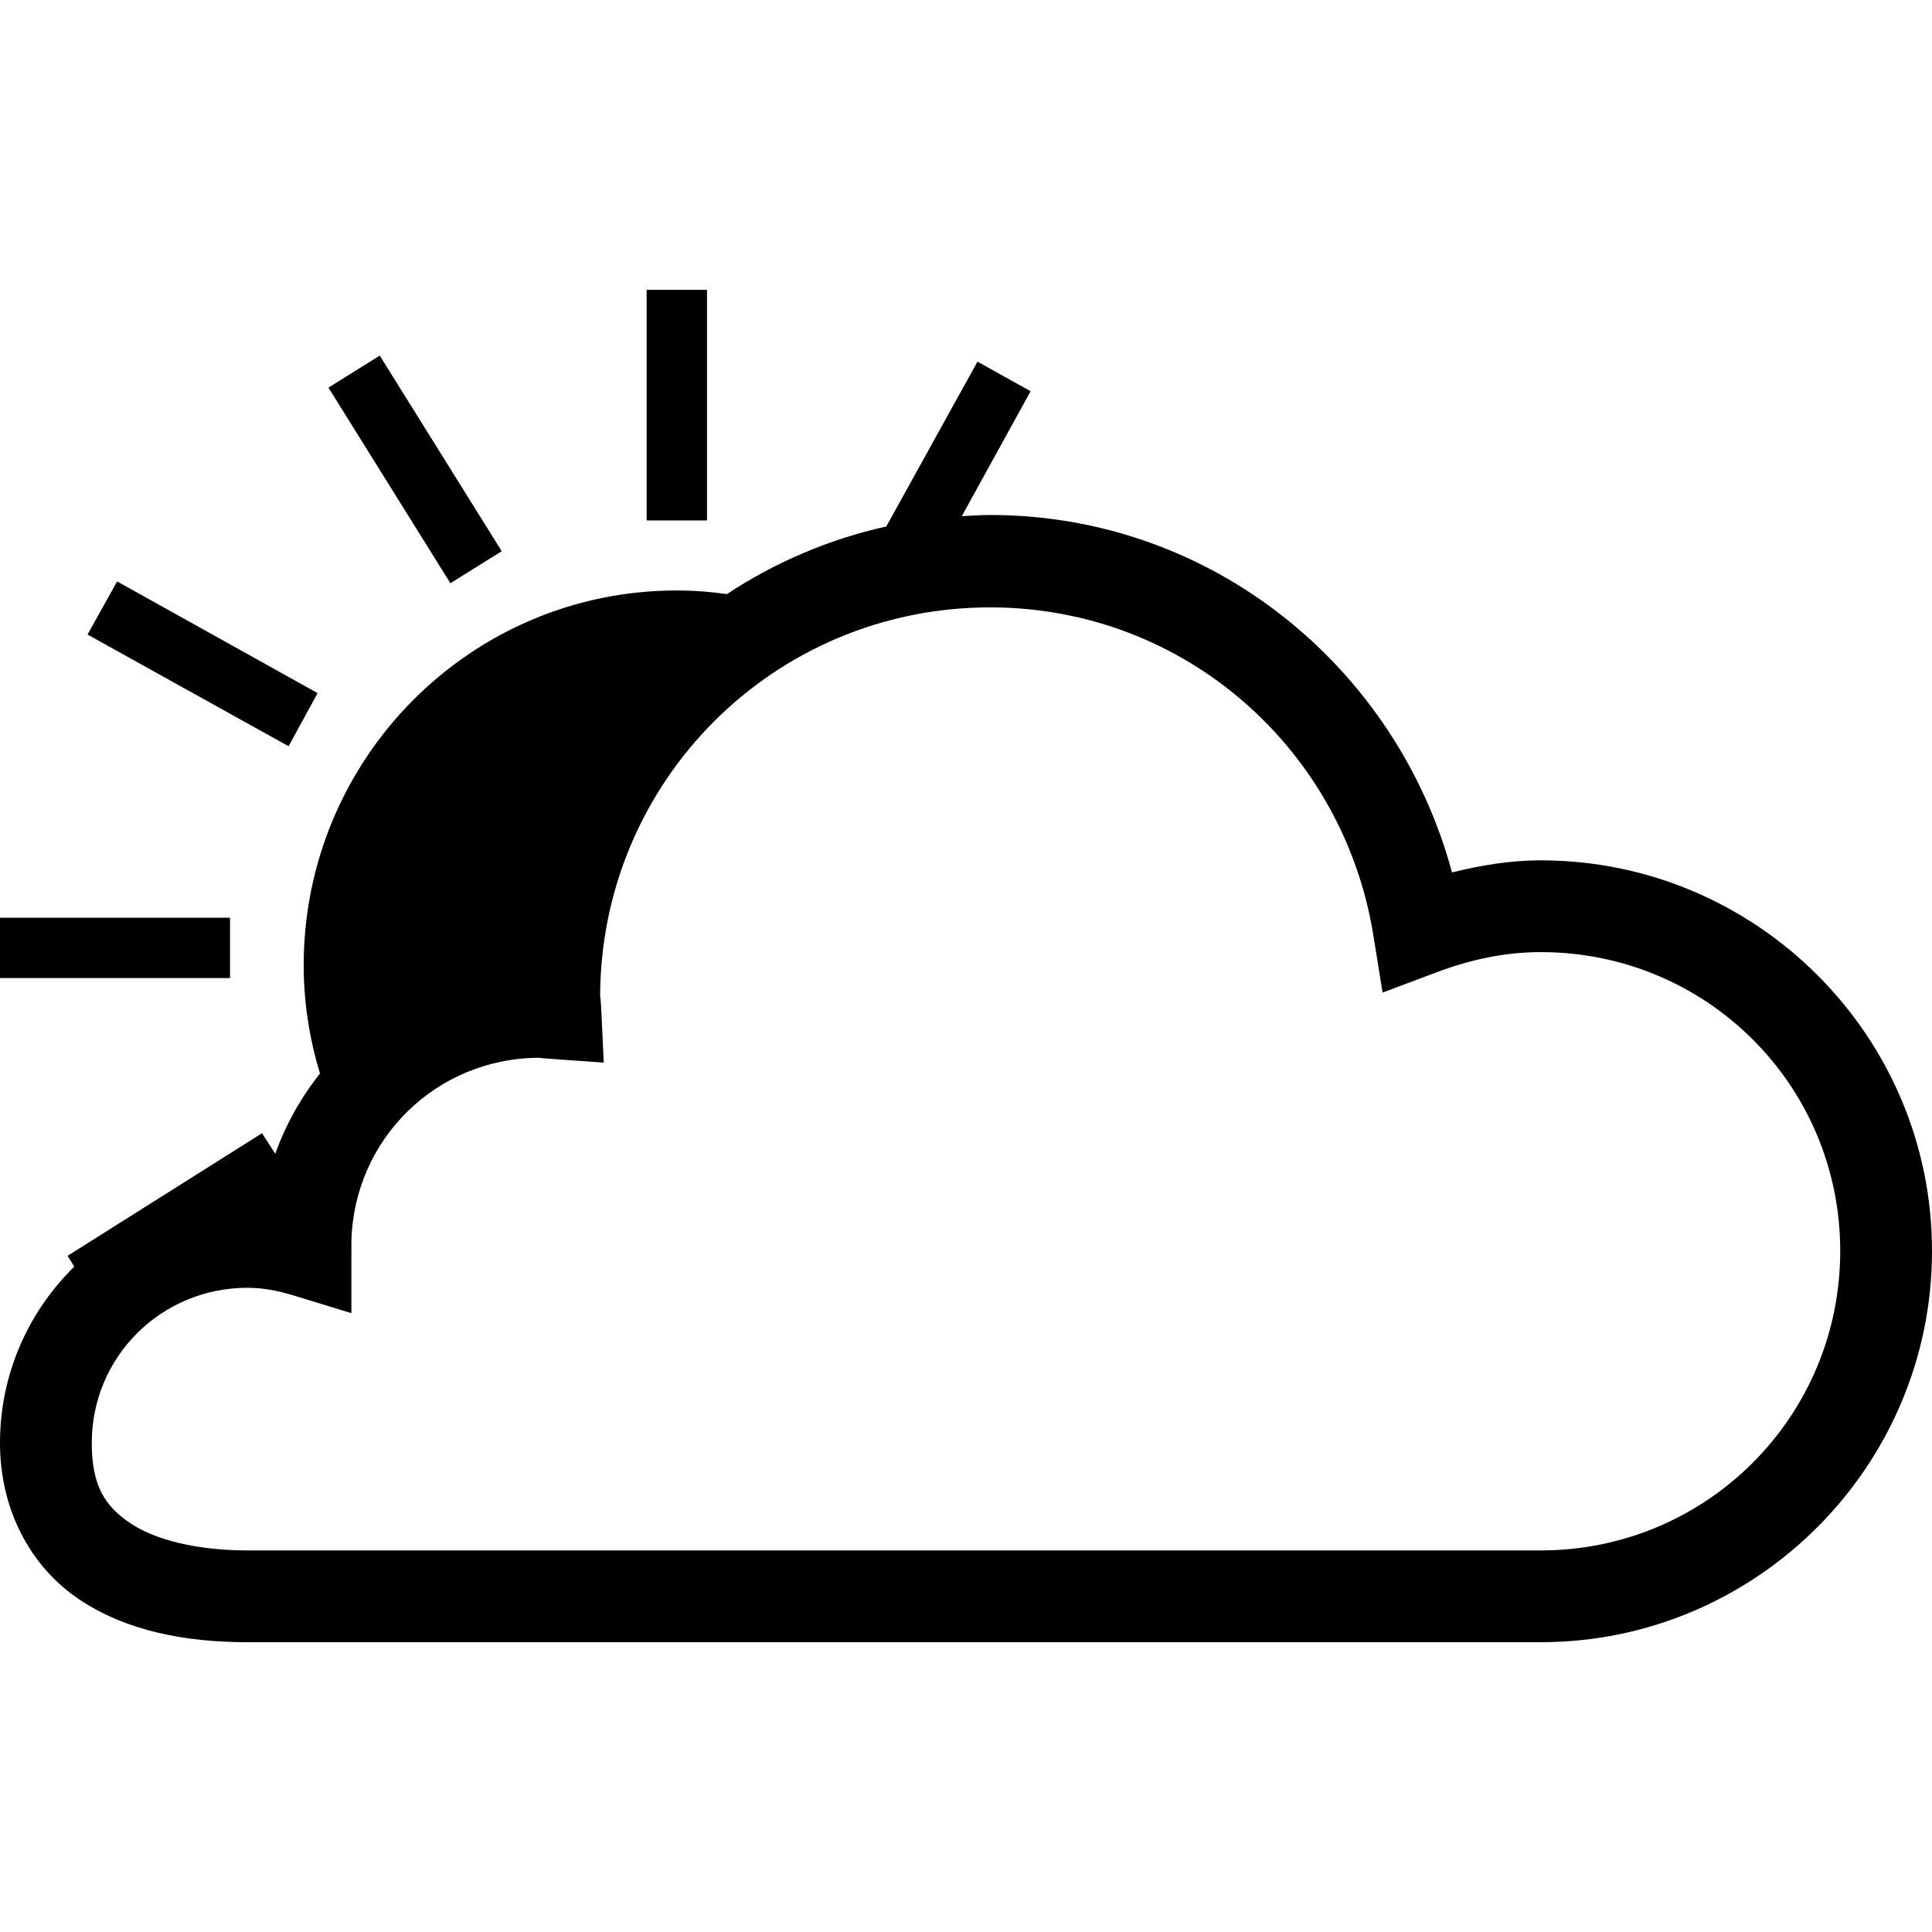
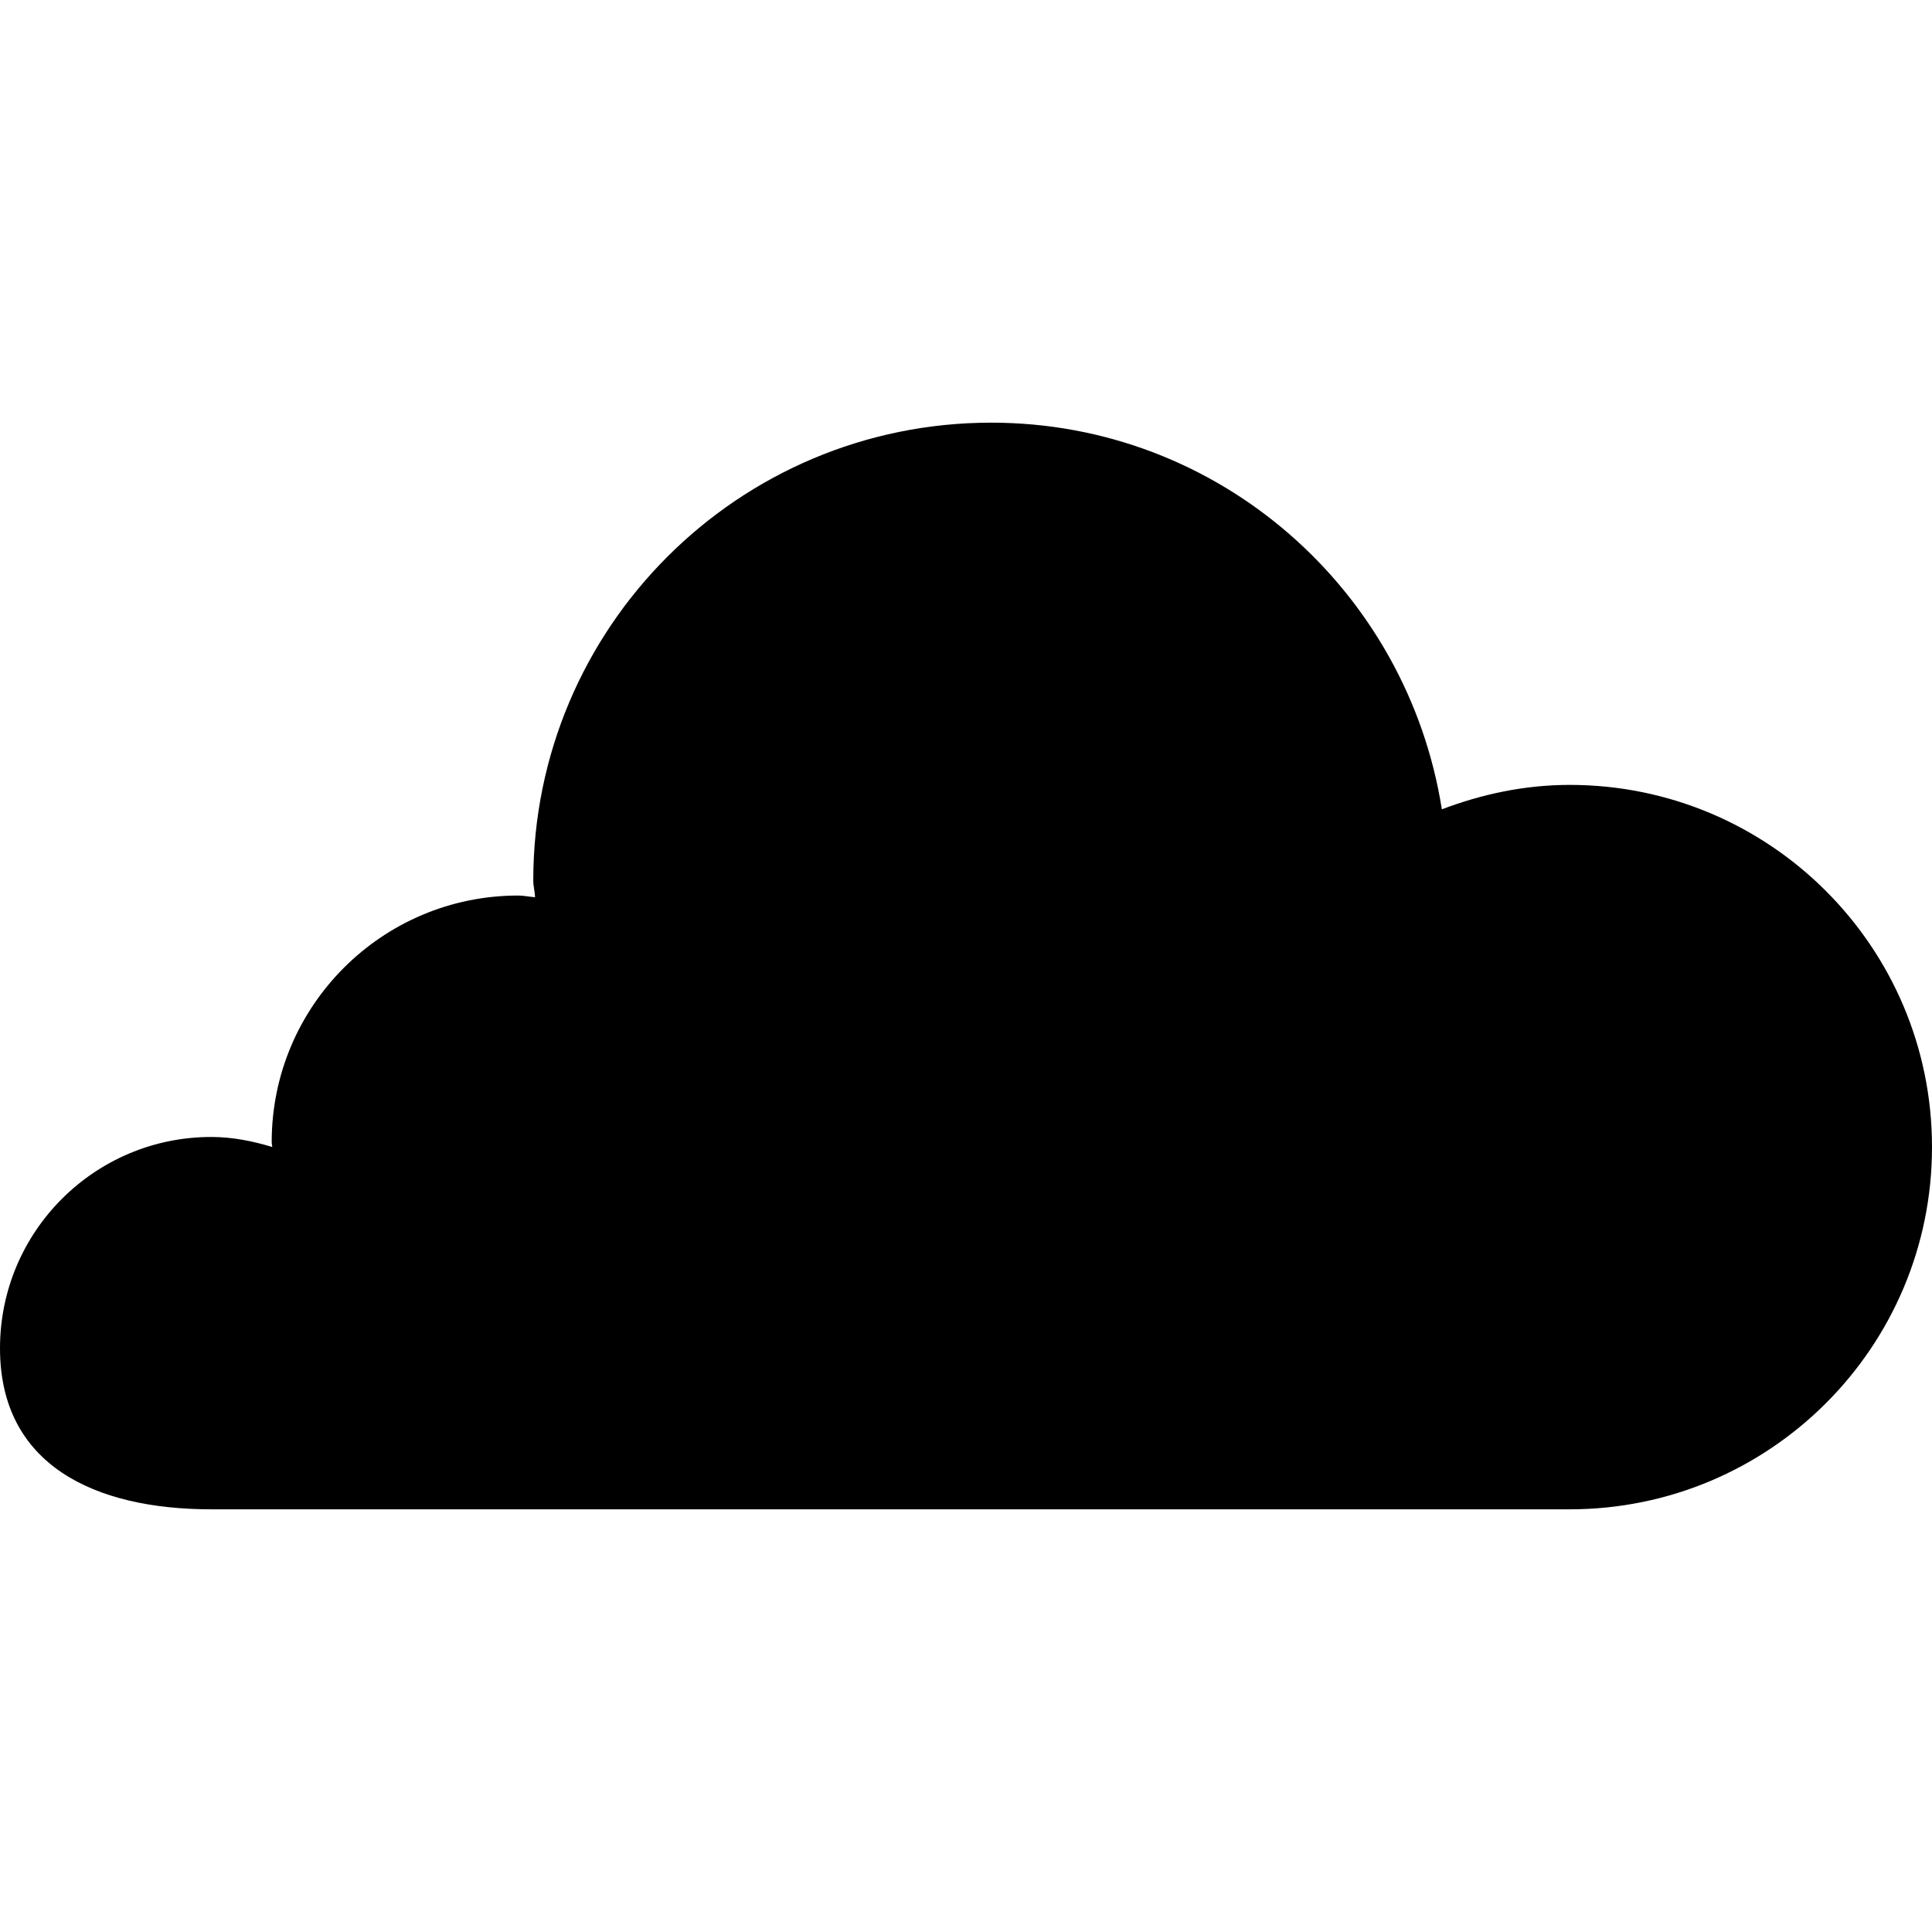
<svg xmlns="http://www.w3.org/2000/svg" height="100" width="100">
-   <path d="M33.469,15v11.938h3.125v-11.938h-3.125zm-13.813,3.406l-2.656,1.656,6.312,10.126,2.657-1.657-6.313-10.125zm30.938,0.313l-4.719,8.531c-2.986,0.663-5.776,1.865-8.25,3.5-0.847-0.119-1.715-0.188-2.594-0.188-10.675,0-19.312,8.695-19.312,19.407,0,1.947,0.305,3.825,0.843,5.593-0.978,1.235-1.775,2.642-2.312,4.157l-0.688-1.063-10.062,6.344,0.344,0.562c-2.377,2.331-3.844,5.561-3.844,9.126,0,3.52,1.629,6.439,4.094,8.093,2.464,1.654,5.54,2.219,8.718,2.219h20.469,3.125,9.125,17.844,16.375c11.15,0,20.25-9.098,20.25-20.25s-9.099-20.219-20.25-20.219c-1.607,0-3.124,0.264-4.594,0.625-2.866-10.607-12.411-18.5-23.906-18.5-0.499,0-0.977,0.034-1.469,0.063l3.563-6.469-2.75-1.531zm-44.532,11.375l-1.531,2.75,10.407,5.781,1.5-2.75-10.376-5.781zm45.188,1.344c10.088,0,18.319,7.377,19.844,17.031l0.468,2.906,2.75-1.031c1.734-0.658,3.538-1.063,5.438-1.063,8.58,0,15.5,6.89,15.5,15.469s-6.921,15.5-15.5,15.5h-16.375-17.844-32.719c-2.576,0-4.757-0.53-6.062-1.406s-2-1.922-2-4.156c0-4.463,3.595-8.032,8.062-8.032,0.74,0,1.486,0.128,2.313,0.375l3.063,0.938v-3.219c0-0.288,0.007-0.458,0-0.5,0.133-5.302,4.412-9.5,9.75-9.5-0.078,0,0.118,0.026,0.656,0.062l2.656,0.188-0.125-2.656c-0.029-0.651-0.063-0.871-0.063-0.719,0-11.178,9.002-20.187,20.188-20.187zm-51.25,16.062v3.125h11.906v-3.125h-11.906z" />
+   <path d="m81.245,40.626c-2.34,0-4.558,0.484-6.615,1.264-1.788-11.321-11.508-20.013-23.326-20.013-13.095,0-23.702,10.608-23.702,23.696,0,0.296,0.081,0.571,0.094,0.867-0.296-0.02-0.578-0.087-0.874-0.087-7.045,0-12.759,5.714-12.759,12.759,0,0.087,0.027,0.168,0.027,0.255-1.008-0.302-2.05-0.518-3.153-0.518-6.043,0-10.937,4.901-10.937,10.938,0,6.043,4.894,8.335,10.937,8.335h70.308c10.358,0,18.755-8.389,18.755-18.748s-8.396-18.748-18.755-18.748z" />
</svg>
